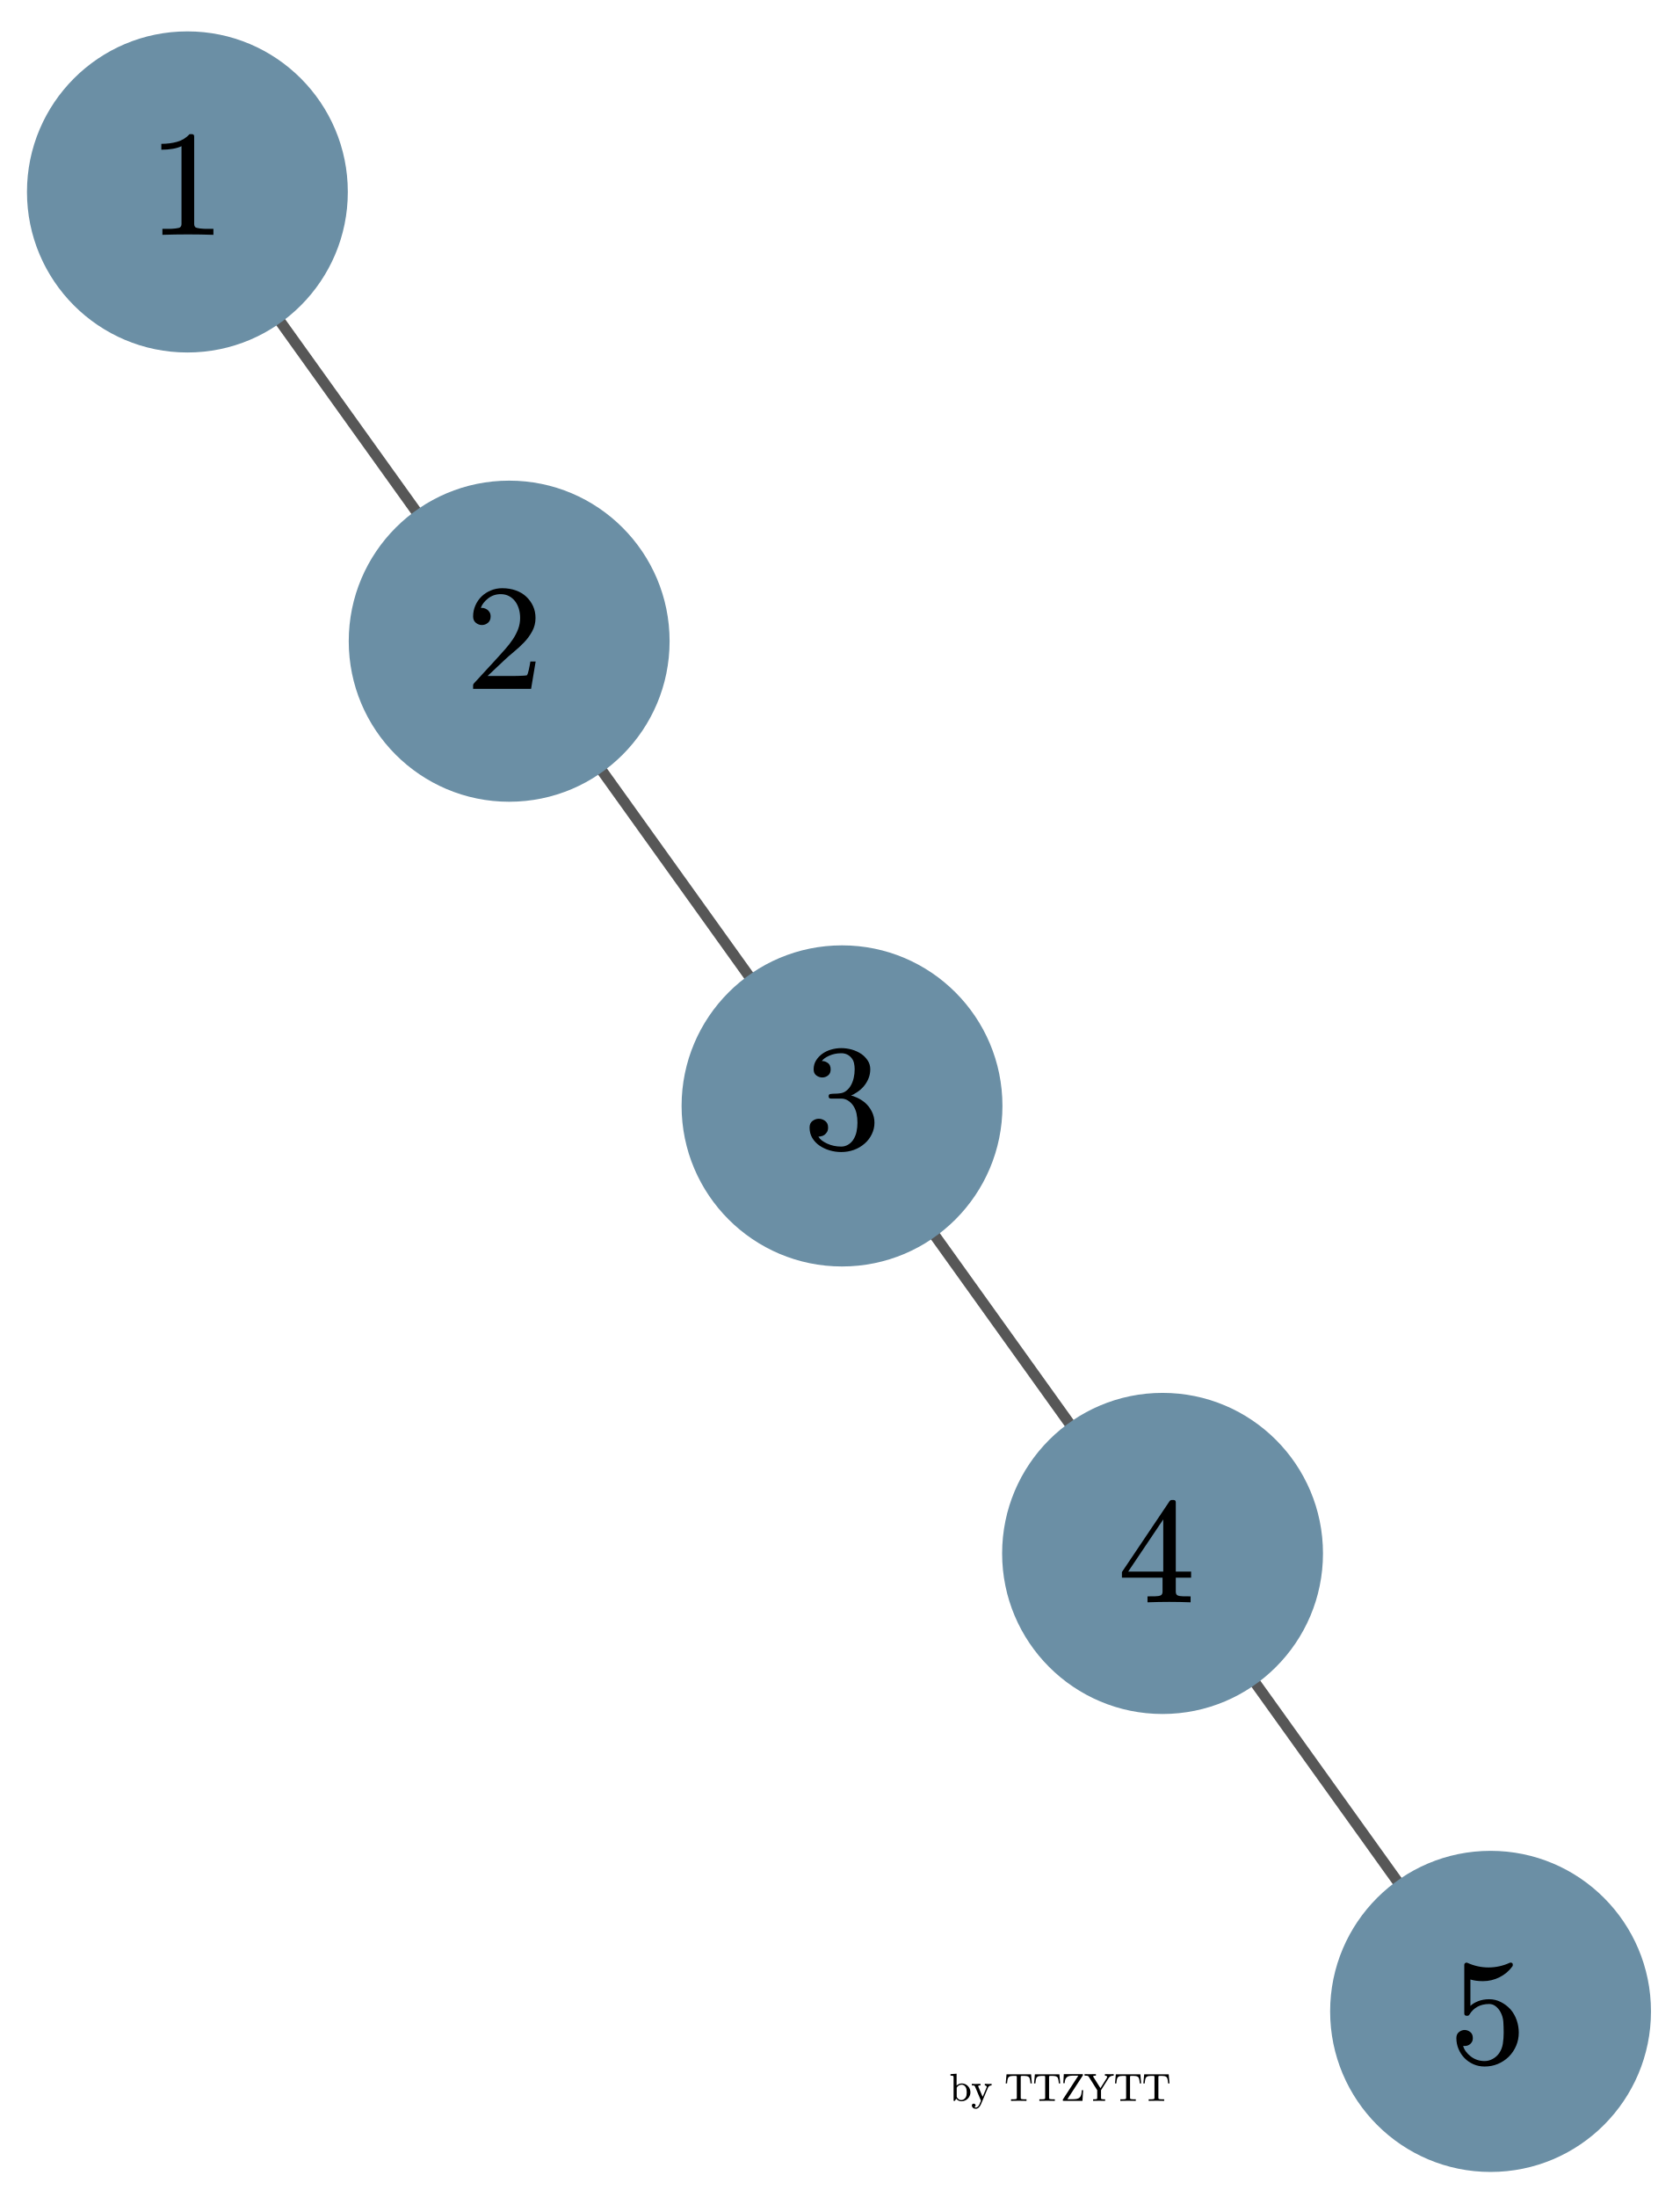
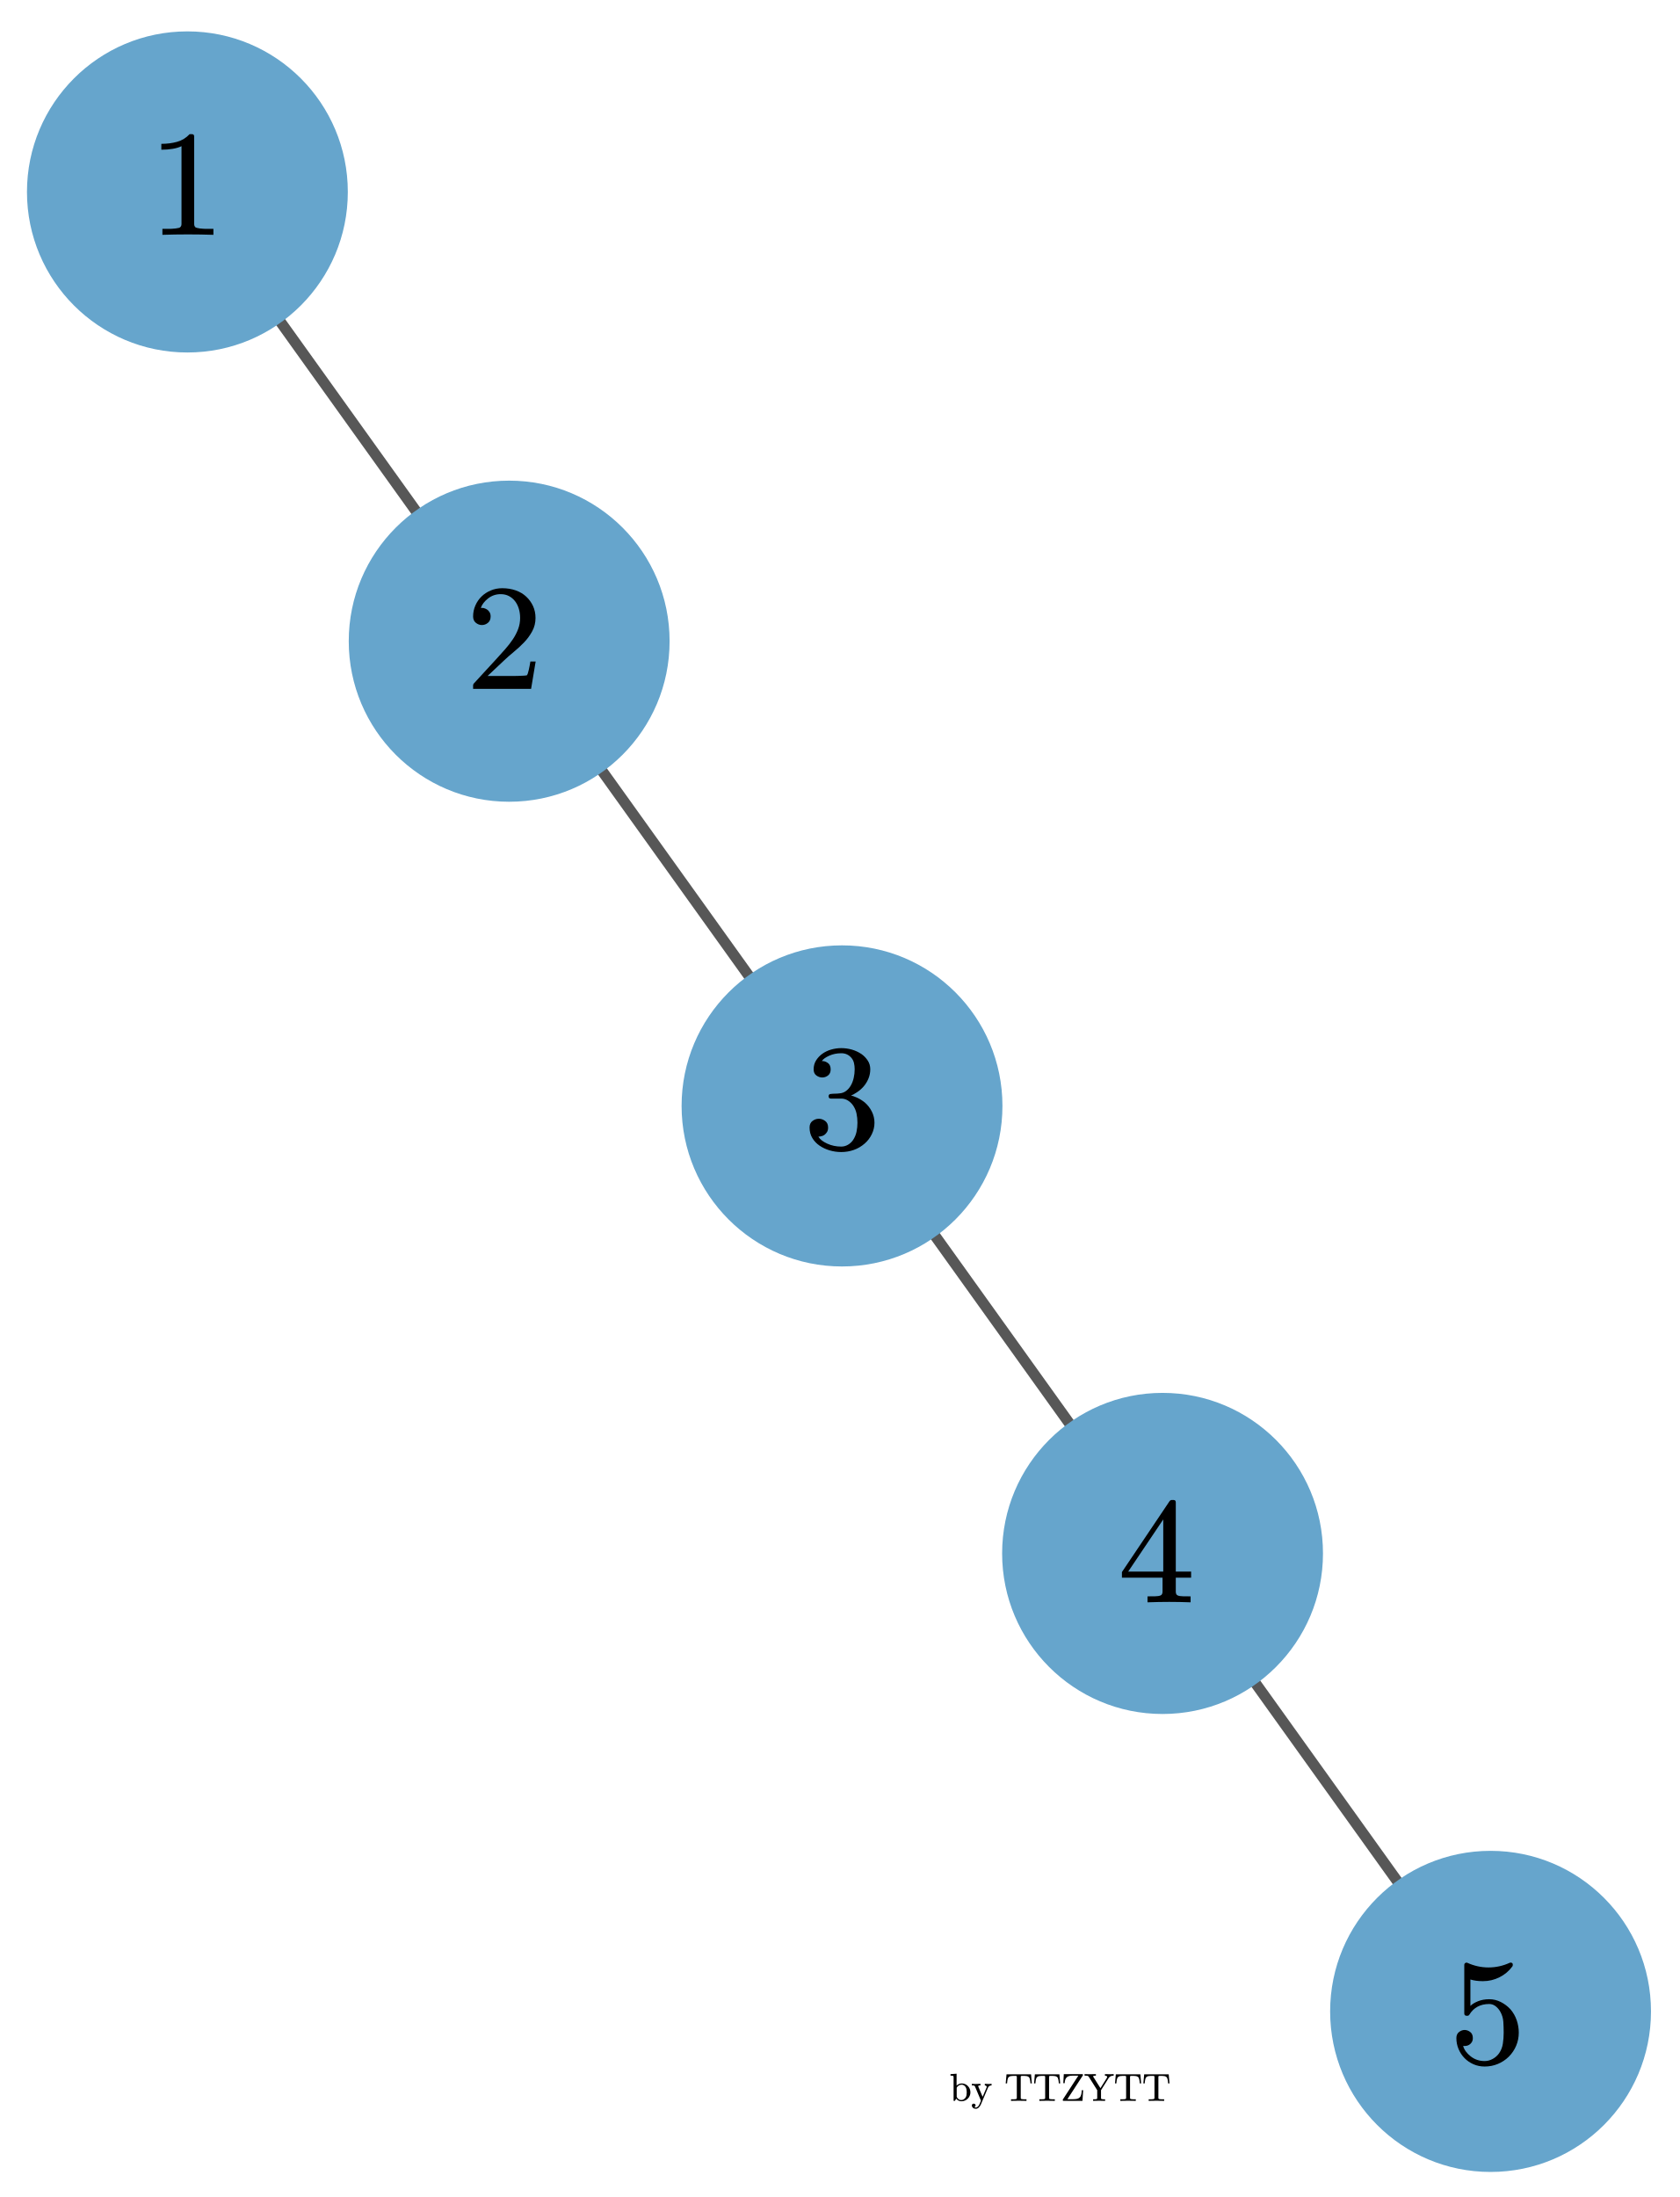
<svg xmlns="http://www.w3.org/2000/svg" version="1.1" width="558.96pt" height="731.04pt" viewBox="0 0 558.96 731.04">
  <g enable-background="new">
    <g>
      <g id="Layer-1" data-name="Span">
        <clipPath id="cp0">
          <path transform="matrix(1,0,0,-1,0,731.04)" d="M 0 0 L 558.96 0 L 558.96 731.04 L 0 731.04 Z " fill-rule="evenodd" />
        </clipPath>
        <g clip-path="url(#cp0)">
          <text xml:space="preserve" transform="matrix(1 0 -0 1 0 731.04)" font-size="10.56" font-family="DengXian">
            <tspan y=".84" x="558.48"> </tspan>
          </text>
        </g>
      </g>
      <g id="Layer-1" data-name="P">
        <clipPath id="cp1">
          <path transform="matrix(1,0,0,-1,0,731.04)" d="M 0 0 L 558.4 0 L 558.4 729.57 L 0 729.57 Z " fill-rule="evenodd" />
        </clipPath>
        <g clip-path="url(#cp1)">
          <clipPath id="cp2">
            <path transform="matrix(.07978962,0,0,-.0798429,0,731.6869)" d="M 0 0 L 6998.65 0 L 6998.65 9145.8 L 0 9145.8 Z " fill-rule="evenodd" />
          </clipPath>
          <g clip-path="url(#cp2)">
            <path transform="matrix(.07978962,0,0,-.0798429,0,731.6869)" stroke-width="45" stroke-linecap="round" stroke-linejoin="round" fill="none" stroke="#000000" stroke-opacity=".659" d="M 932.15 8154.17 L 6558.29 305.52 " />
-             <path transform="matrix(.07978962,0,0,-.0798429,0,731.6869)" d="M 1450.73 8364.18 C 1450.73 7994.64 1151.16 7695.07 781.62 7695.07 C 412.07 7695.07 112.5 7994.64 112.5 8364.18 C 112.5 8733.73 412.07 9033.3 781.62 9033.3 C 1151.16 9033.3 1450.73 8733.73 1450.73 8364.18 Z " fill="#6b8fa5" fill-rule="evenodd" />
+             <path transform="matrix(.07978962,0,0,-.0798429,0,731.6869)" d="M 1450.73 8364.18 C 1450.73 7994.64 1151.16 7695.07 781.62 7695.07 C 412.07 7695.07 112.5 7994.64 112.5 8364.18 C 112.5 8733.73 412.07 9033.3 781.62 9033.3 C 1151.16 9033.3 1450.73 8733.73 1450.73 8364.18 Z " fill="#66a5cc" fill-rule="evenodd" />
            <clipPath id="cp3">
              <path transform="matrix(1.595824,.000006036088,-.00000019683,-1.59685,53.52287,79.0398)" d="M 0 0 L 11.482 0 L 11.482 22.007 L 0 22.007 Z " fill-rule="evenodd" />
            </clipPath>
            <g clip-path="url(#cp3)">
              <path transform="matrix(1.595824,.000006036088,-.00000019683,-1.59685,53.52287,79.0398)" d="M 10.967 .567 C 9.144 .625 7.372 .654 5.647 .654 C 3.924 .654 2.151 .625 .329 .567 L .329 1.808 L 1.354 1.808 C 1.681 1.807 1.988 1.811 2.275 1.821 C 2.563 1.83 2.835 1.855 3.093 1.893 C 3.351 1.931 3.574 1.97 3.761 2.01 C 3.92 2.038 4.051 2.126 4.154 2.276 C 4.259 2.425 4.31 2.591 4.31 2.775 L 4.31 19.034 C 3.816 18.792 3.207 18.609 2.483 18.485 C 1.76 18.359 .969 18.297 .106 18.298 L .106 19.524 C 1.295 19.524 2.392 19.665 3.398 19.949 C 4.403 20.232 5.272 20.764 6.005 21.544 L 6.465 21.544 C 6.792 21.543 6.955 21.385 6.955 21.068 L 6.955 2.775 C 6.955 2.582 7.005 2.413 7.104 2.269 C 7.203 2.124 7.347 2.038 7.535 2.01 C 7.693 1.97 7.897 1.931 8.144 1.893 C 8.391 1.855 8.671 1.83 8.983 1.821 C 9.295 1.811 9.6 1.807 9.897 1.808 L 10.967 1.808 L 10.967 .567 Z " fill-rule="evenodd" />
            </g>
-             <path transform="matrix(.07978962,0,0,-.0798429,0,731.6869)" d="M 2792.83 6491.91 C 2792.83 6122.36 2493.26 5822.79 2123.72 5822.79 C 1754.17 5822.79 1454.6 6122.36 1454.6 6491.91 C 1454.6 6861.45 1754.17 7161.02 2123.72 7161.02 C 2493.26 7161.02 2792.83 6861.45 2792.83 6491.91 Z " fill="#6b8fa5" fill-rule="evenodd" />
-             <path transform="matrix(.07978962,0,0,-.0798429,0,731.6869)" d="M 4181.12 4555.19 C 4181.12 4185.65 3881.55 3886.08 3512 3886.08 C 3142.46 3886.08 2842.89 4185.65 2842.89 4555.19 C 2842.89 4924.74 3142.46 5224.31 3512 5224.31 C 3881.55 5224.31 4181.12 4924.74 4181.12 4555.19 Z " fill="#6b8fa5" fill-rule="evenodd" />
-             <path transform="matrix(.07978962,0,0,-.0798429,0,731.6869)" d="M 5518.05 2690.15 C 5518.05 2320.61 5218.47 2021.04 4848.93 2021.04 C 4479.39 2021.04 4179.81 2320.61 4179.81 2690.15 C 4179.81 3059.7 4479.39 3359.27 4848.93 3359.27 C 5218.47 3359.27 5518.05 3059.7 5518.05 2690.15 Z " fill="#6b8fa5" fill-rule="evenodd" />
-             <path transform="matrix(.07978962,0,0,-.0798429,0,731.6869)" d="M 6886.14 781.62 C 6886.14 412.07 6586.56 112.5 6217.02 112.5 C 5847.48 112.5 5547.91 412.07 5547.91 781.62 C 5547.91 1151.16 5847.48 1450.73 6217.02 1450.73 C 6586.56 1450.73 6886.14 1151.16 6886.14 781.62 Z " fill="#6b8fa5" fill-rule="evenodd" />
+             <path transform="matrix(.07978962,0,0,-.0798429,0,731.6869)" d="M 2792.83 6491.91 C 2792.83 6122.36 2493.26 5822.79 2123.72 5822.79 C 1754.17 5822.79 1454.6 6122.36 1454.6 6491.91 C 1454.6 6861.45 1754.17 7161.02 2123.72 7161.02 C 2493.26 7161.02 2792.83 6861.45 2792.83 6491.91 Z " fill="#66a5cc" fill-rule="evenodd" />
+             <path transform="matrix(.07978962,0,0,-.0798429,0,731.6869)" d="M 4181.12 4555.19 C 4181.12 4185.65 3881.55 3886.08 3512 3886.08 C 3142.46 3886.08 2842.89 4185.65 2842.89 4555.19 C 2842.89 4924.74 3142.46 5224.31 3512 5224.31 C 3881.55 5224.31 4181.12 4924.74 4181.12 4555.19 Z " fill="#66a5cc" fill-rule="evenodd" />
+             <path transform="matrix(.07978962,0,0,-.0798429,0,731.6869)" d="M 5518.05 2690.15 C 5518.05 2320.61 5218.47 2021.04 4848.93 2021.04 C 4479.39 2021.04 4179.81 2320.61 4179.81 2690.15 C 4179.81 3059.7 4479.39 3359.27 4848.93 3359.27 C 5218.47 3359.27 5518.05 3059.7 5518.05 2690.15 Z " fill="#66a5cc" fill-rule="evenodd" />
+             <path transform="matrix(.07978962,0,0,-.0798429,0,731.6869)" d="M 6886.14 781.62 C 6886.14 412.07 6586.56 112.5 6217.02 112.5 C 5847.48 112.5 5547.91 412.07 5547.91 781.62 C 5547.91 1151.16 5847.48 1450.73 6217.02 1450.73 C 6586.56 1450.73 6886.14 1151.16 6886.14 781.62 Z " fill="#66a5cc" fill-rule="evenodd" />
            <clipPath id="cp4">
              <path transform="matrix(1.595795,.000002474327,-.0000007867977,-1.59685,157.2342,230.1241)" d="M 0 0 L 14.005 0 L 14.005 22.007 L 0 22.007 Z " fill-rule="evenodd" />
            </clipPath>
            <g clip-path="url(#cp4)">
              <path transform="matrix(1.595795,.000002474327,-.0000007867977,-1.59685,157.2342,230.1241)" d="M 12.227 .567 L .134 .567 L .134 1.361 C .134 1.417 .164 1.504 .223 1.62 L 5.081 6.901 C 5.657 7.535 6.238 8.184 6.828 8.847 C 7.418 9.511 7.944 10.189 8.41 10.882 C 8.875 11.574 9.246 12.288 9.524 13.024 C 9.802 13.76 9.94 14.532 9.94 15.341 C 9.94 16.022 9.851 16.66 9.673 17.251 C 9.494 17.843 9.237 18.362 8.9 18.809 C 8.563 19.257 8.142 19.617 7.637 19.891 C 7.132 20.166 6.548 20.303 5.884 20.304 C 4.894 20.303 4.019 20.007 3.262 19.415 C 2.504 18.824 2.001 18.172 1.753 17.461 C 1.704 17.442 1.784 17.432 1.991 17.433 L 2.244 17.433 C 2.541 17.364 2.798 17.26 3.017 17.121 C 3.235 16.982 3.418 16.79 3.567 16.544 C 3.715 16.299 3.789 16.003 3.789 15.658 C 3.789 15.08 3.602 14.637 3.225 14.33 C 2.848 14.021 2.427 13.868 1.962 13.869 C 1.516 13.868 1.1 14.021 .714 14.33 C .328 14.637 .134 15.08 .134 15.658 C .134 16.465 .292 17.23 .61 17.951 C .927 18.672 1.357 19.297 1.902 19.827 C 2.447 20.355 3.09 20.773 3.833 21.082 C 4.576 21.389 5.364 21.543 6.196 21.544 C 7.226 21.543 8.17 21.392 9.026 21.089 C 9.883 20.786 10.613 20.35 11.217 19.783 C 11.822 19.215 12.295 18.559 12.637 17.814 C 12.979 17.068 13.149 16.244 13.149 15.341 C 13.149 14.34 12.922 13.418 12.465 12.577 C 12.01 11.735 11.446 10.963 10.772 10.261 C 10.098 9.559 9.383 8.898 8.625 8.278 C 7.868 7.657 7.181 7.054 6.567 6.468 L 3.15 3.251 L 7.622 3.251 C 8.246 3.25 8.829 3.254 9.368 3.264 C 9.908 3.273 10.366 3.293 10.742 3.322 C 11.119 3.351 11.312 3.37 11.321 3.38 C 11.401 3.447 11.475 3.582 11.545 3.784 C 11.614 3.986 11.678 4.223 11.738 4.498 C 11.797 4.772 11.857 5.05 11.916 5.334 C 11.976 5.617 12.03 5.929 12.08 6.266 L 13.179 6.266 Z " fill-rule="evenodd" />
            </g>
            <clipPath id="cp5">
              <path transform="matrix(1.595782,.000002391978,-.0000007524563,-1.596877,269.2022,384.7647)" d="M 0 0 L 14.487 0 L 14.487 23.012 L 0 23.012 Z " fill-rule="evenodd" />
            </clipPath>
            <g clip-path="url(#cp5)">
              <path transform="matrix(1.595782,.000002391978,-.0000007524563,-1.596877,269.2022,384.7647)" d="M 13.674 7.011 C 13.674 6.183 13.491 5.389 13.125 4.629 C 12.759 3.869 12.268 3.22 11.653 2.683 C 10.961 2.076 10.195 1.627 9.358 1.334 C 8.522 1.04 7.647 .894 6.735 .894 C 5.914 .894 5.112 1.009 4.33 1.24 C 3.547 1.471 2.842 1.802 2.212 2.235 C 1.583 2.667 1.081 3.198 .704 3.829 C .328 4.458 .139 5.182 .139 6.001 C .139 6.616 .345 7.075 .756 7.378 C 1.167 7.681 1.6 7.832 2.055 7.833 C 2.532 7.832 2.974 7.681 3.385 7.378 C 3.797 7.075 4.002 6.616 4.002 6.001 C 4.002 5.635 3.931 5.329 3.787 5.084 C 3.643 4.839 3.46 4.634 3.237 4.471 C 3.014 4.307 2.759 4.207 2.472 4.169 C 2.324 4.129 2.185 4.11 2.055 4.111 C 1.927 4.11 1.908 4.1 1.996 4.082 C 2.304 3.543 2.908 3.066 3.809 2.653 C 4.711 2.239 5.686 2.033 6.735 2.033 C 7.231 2.033 7.694 2.155 8.125 2.4 C 8.556 2.646 8.916 2.975 9.202 3.39 C 9.559 3.927 9.802 4.504 9.93 5.12 C 10.059 5.735 10.123 6.365 10.123 7.011 C 10.123 7.674 10.059 8.31 9.93 8.921 C 9.802 9.532 9.559 10.097 9.202 10.618 C 8.905 11.04 8.543 11.381 8.118 11.641 C 7.692 11.901 7.231 12.031 6.735 12.032 L 4.581 12.032 C 4.294 12.031 4.141 12.165 4.121 12.435 L 4.121 12.594 C 4.121 12.709 4.157 12.8 4.225 12.868 C 4.314 12.954 4.428 12.997 4.567 12.998 C 4.854 13.036 5.151 13.055 5.458 13.056 C 5.755 13.055 6.048 13.074 6.335 13.114 C 6.87 13.151 7.335 13.316 7.731 13.61 C 8.128 13.903 8.459 14.279 8.726 14.736 C 8.994 15.192 9.197 15.719 9.336 16.315 C 9.475 16.912 9.544 17.523 9.544 18.149 C 9.544 18.609 9.495 19.047 9.395 19.461 C 9.296 19.874 9.113 20.235 8.845 20.544 C 8.291 21.177 7.587 21.49 6.735 21.481 C 5.825 21.48 4.99 21.309 4.233 20.968 C 3.476 20.627 2.967 20.259 2.709 19.865 C 2.641 19.855 2.675 19.85 2.814 19.851 C 3.171 19.85 3.507 19.745 3.824 19.534 C 4.3 19.254 4.537 18.783 4.537 18.12 C 4.537 17.561 4.357 17.14 3.995 16.857 C 3.634 16.572 3.229 16.431 2.784 16.432 C 2.349 16.431 1.94 16.57 1.559 16.849 C 1.177 17.128 .986 17.552 .986 18.12 C .986 18.821 1.155 19.441 1.491 19.98 C 1.828 20.518 2.261 20.98 2.791 21.365 C 3.321 21.749 3.933 22.043 4.626 22.245 C 5.32 22.447 6.023 22.548 6.735 22.549 C 7.498 22.548 8.237 22.447 8.95 22.245 C 9.663 22.043 10.337 21.73 10.97 21.308 C 11.486 20.942 11.918 20.492 12.27 19.958 C 12.622 19.425 12.797 18.821 12.797 18.149 C 12.797 17.474 12.677 16.839 12.434 16.243 C 12.192 15.646 11.87 15.108 11.468 14.628 C 11.067 14.146 10.589 13.723 10.035 13.358 C 9.48 12.992 9.063 12.762 8.786 12.666 C 9.024 12.637 9.431 12.494 10.005 12.24 C 10.579 11.985 11.128 11.646 11.653 11.224 C 12.268 10.693 12.759 10.061 13.125 9.325 C 13.491 8.59 13.674 7.818 13.674 7.011 Z " fill-rule="evenodd" />
            </g>
            <clipPath id="cp6">
              <path transform="matrix(1.595806,0,0,-1.59685,373.1537,534.0669)" d="M 0 0 L 15.489 0 L 15.489 22.007 L 0 22.007 Z " fill-rule="evenodd" />
            </clipPath>
            <g clip-path="url(#cp6)">
              <path transform="matrix(1.595806,0,0,-1.59685,373.1537,534.0669)" d="M 11.371 5.703 L 11.371 2.775 C 11.371 2.6 11.403 2.439 11.468 2.29 C 11.533 2.141 11.64 2.042 11.788 1.995 C 12.016 1.889 12.387 1.83 12.902 1.821 C 13.417 1.811 13.936 1.807 14.461 1.808 L 14.461 .567 C 12.946 .625 11.461 .654 10.004 .654 C 8.569 .654 7.058 .625 5.473 .567 L 5.473 1.808 C 6.018 1.807 6.543 1.811 7.048 1.821 C 7.553 1.83 7.93 1.889 8.177 1.995 C 8.326 2.042 8.435 2.141 8.505 2.29 C 8.574 2.439 8.608 2.6 8.608 2.775 L 8.608 5.703 L .139 5.703 L .139 6.872 L 10.064 21.631 C 10.193 21.803 10.357 21.89 10.554 21.891 L 10.881 21.891 C 11.208 21.89 11.371 21.726 11.371 21.4 L 11.371 6.973 L 14.566 6.973 L 14.566 5.703 Z M 8.756 17.837 L 1.447 6.973 L 8.756 6.973 Z " fill-rule="evenodd" />
            </g>
            <clipPath id="cp7">
              <path transform="matrix(1.595754,0,-.000001504913,-1.596877,484.4594,689.0524)" d="M 0 0 L 14.005 0 L 14.005 23.012 L 0 23.012 Z " fill-rule="evenodd" />
            </clipPath>
            <g clip-path="url(#cp7)">
              <path transform="matrix(1.595754,0,-.000001504913,-1.596877,484.4594,689.0524)" d="M 13.151 7.949 C 13.151 7.005 12.974 6.106 12.616 5.25 C 12.26 4.393 11.745 3.624 11.071 2.942 C 10.387 2.278 9.617 1.77 8.761 1.42 C 7.904 1.069 6.996 .894 6.035 .894 C 5.204 .894 4.428 1.05 3.71 1.363 C 2.993 1.675 2.369 2.102 1.838 2.646 C 1.308 3.188 .893 3.819 .59 4.536 C .287 5.252 .136 6.014 .136 6.823 C .136 7.38 .322 7.801 .693 8.085 C 1.065 8.368 1.449 8.51 1.845 8.511 C 2.261 8.51 2.653 8.371 3.019 8.092 C 3.386 7.812 3.569 7.389 3.569 6.823 C 3.569 6.476 3.492 6.185 3.339 5.949 C 3.186 5.713 2.997 5.531 2.773 5.401 C 2.551 5.271 2.301 5.197 2.023 5.179 L 1.845 5.179 L 1.548 5.179 C 1.776 4.37 2.306 3.643 3.138 2.999 C 3.97 2.354 4.936 2.033 6.035 2.033 C 6.609 2.033 7.169 2.181 7.714 2.48 C 8.259 2.777 8.704 3.172 9.05 3.664 C 9.457 4.25 9.717 4.915 9.831 5.661 C 9.945 6.406 10.002 7.169 10.002 7.949 C 10.002 8.737 9.977 9.493 9.928 10.22 C 9.878 10.946 9.675 11.631 9.318 12.277 C 9.061 12.747 8.732 13.139 8.331 13.452 C 7.929 13.764 7.481 13.921 6.985 13.921 C 6.045 13.921 5.228 13.73 4.535 13.351 C 3.841 12.97 3.281 12.425 2.856 11.714 C 2.766 11.55 2.623 11.468 2.425 11.469 L 2.305 11.469 C 1.959 11.468 1.785 11.627 1.785 11.945 L 1.785 22.073 C 1.785 22.322 1.929 22.48 2.216 22.549 C 2.267 22.548 2.304 22.543 2.328 22.534 C 2.353 22.524 2.375 22.519 2.395 22.52 C 3.831 21.865 5.312 21.538 6.837 21.539 C 8.382 21.538 9.864 21.865 11.279 22.52 C 11.299 22.519 11.319 22.524 11.339 22.534 C 11.359 22.543 11.388 22.548 11.428 22.549 C 11.754 22.548 11.913 22.399 11.903 22.102 C 11.903 21.928 11.873 21.812 11.814 21.755 C 11.111 20.792 10.217 20.04 9.132 19.497 C 8.049 18.953 6.897 18.682 5.678 18.682 C 4.668 18.682 3.797 18.797 3.063 19.029 L 3.063 13.518 C 3.41 13.882 3.933 14.206 4.631 14.49 C 5.329 14.774 6.114 14.916 6.985 14.917 C 7.838 14.916 8.643 14.723 9.4 14.339 C 10.158 13.954 10.824 13.454 11.398 12.839 C 11.993 12.146 12.433 11.379 12.72 10.537 C 13.008 9.695 13.151 8.832 13.151 7.949 Z " fill-rule="evenodd" />
            </g>
            <clipPath id="cp8">
              <path transform="matrix(1.595764,0,-.000004319944,-1.596894,316.3227,702.7119)" d="M 0 0 L 46.506 0 L 46.506 8.016 L 0 8.016 Z " fill-rule="evenodd" />
            </clipPath>
            <g clip-path="url(#cp8)">
              <path transform="matrix(1.595764,0,-.000004319944,-1.596894,316.3227,702.7119)" d="M 4.155 4.061 C 4.155 3.814 4.107 3.578 4.01 3.35 C 3.913 3.122 3.775 2.922 3.597 2.75 C 3.425 2.574 3.222 2.439 2.989 2.345 C 2.756 2.251 2.512 2.204 2.259 2.204 C 2.019 2.204 1.807 2.259 1.622 2.371 C 1.437 2.482 1.295 2.611 1.195 2.757 L .916 2.294 L .645 2.294 L .645 7.135 C .645 7.202 .642 7.269 .635 7.333 C .629 7.397 .601 7.446 .552 7.48 C .507 7.511 .433 7.529 .332 7.535 C .231 7.54 .12 7.543 -.002 7.543 L -.002 7.861 L 1.272 7.955 L 1.272 5.466 C 1.361 5.573 1.504 5.677 1.701 5.776 C 1.897 5.875 2.115 5.925 2.352 5.926 C 2.6 5.925 2.834 5.878 3.055 5.782 C 3.276 5.686 3.468 5.551 3.63 5.376 C 3.805 5.198 3.936 4.995 4.024 4.769 C 4.112 4.543 4.155 4.307 4.155 4.061 Z M 3.387 4.061 C 3.387 4.273 3.37 4.477 3.336 4.675 C 3.303 4.872 3.233 5.051 3.128 5.211 C 3.031 5.347 2.914 5.456 2.776 5.539 C 2.639 5.621 2.492 5.662 2.336 5.663 C 2.107 5.662 1.9 5.604 1.715 5.488 C 1.53 5.371 1.391 5.22 1.296 5.034 L 1.296 3.123 C 1.385 2.929 1.511 2.77 1.673 2.647 C 1.834 2.524 2.022 2.463 2.235 2.463 C 2.404 2.463 2.565 2.504 2.716 2.587 C 2.867 2.669 2.994 2.777 3.096 2.911 C 3.22 3.07 3.3 3.248 3.334 3.446 C 3.369 3.644 3.387 3.849 3.387 4.061 Z " fill-rule="evenodd" />
              <path transform="matrix(1.595764,0,-.000004319944,-1.596894,316.3227,702.7119)" d="M 8.567 5.51 C 8.467 5.509 8.379 5.499 8.302 5.48 C 8.225 5.46 8.157 5.429 8.098 5.388 C 8.028 5.343 7.971 5.289 7.926 5.225 C 7.881 5.16 7.843 5.092 7.811 5.019 L 6.371 1.627 C 6.322 1.504 6.261 1.383 6.187 1.266 C 6.113 1.148 6.03 1.042 5.938 .948 C 5.847 .853 5.744 .778 5.631 .722 C 5.518 .666 5.392 .638 5.255 .638 C 5.15 .638 5.049 .654 4.952 .689 C 4.855 .722 4.77 .771 4.697 .834 C 4.624 .897 4.566 .971 4.521 1.056 C 4.477 1.141 4.454 1.234 4.454 1.336 C 4.454 1.462 4.494 1.556 4.574 1.619 C 4.653 1.682 4.743 1.713 4.843 1.713 C 4.942 1.713 5.032 1.682 5.112 1.619 C 5.191 1.556 5.231 1.462 5.231 1.336 C 5.231 1.216 5.192 1.126 5.115 1.065 C 5.039 1.005 4.984 .974 4.952 .971 C 4.955 .971 4.988 .959 5.053 .936 C 5.118 .912 5.185 .901 5.255 .901 C 5.352 .901 5.442 .922 5.524 .965 C 5.606 1.009 5.682 1.065 5.75 1.134 C 5.819 1.203 5.879 1.284 5.93 1.376 C 5.982 1.467 6.029 1.561 6.072 1.658 L 6.355 2.333 L 5.13 5.242 C 5.108 5.287 5.083 5.331 5.055 5.374 C 5.027 5.417 4.992 5.448 4.952 5.466 C 4.901 5.49 4.832 5.503 4.747 5.505 C 4.662 5.508 4.565 5.509 4.454 5.51 L 4.454 5.843 C 4.735 5.819 5.002 5.806 5.255 5.804 C 5.285 5.804 5.317 5.808 5.352 5.816 C 5.635 5.815 5.934 5.824 6.25 5.843 L 6.25 5.51 C 6.15 5.509 6.068 5.506 6.005 5.501 C 5.942 5.496 5.886 5.478 5.837 5.447 C 5.808 5.426 5.79 5.402 5.785 5.376 L 5.785 5.348 C 5.785 5.327 5.789 5.301 5.797 5.27 L 6.699 3.142 L 7.515 5.05 C 7.54 5.097 7.552 5.148 7.552 5.203 L 7.552 5.219 C 7.546 5.274 7.526 5.325 7.491 5.372 C 7.462 5.419 7.42 5.454 7.366 5.476 C 7.312 5.498 7.242 5.509 7.155 5.51 L 7.155 5.843 C 7.409 5.824 7.646 5.815 7.867 5.816 C 7.891 5.81 7.916 5.806 7.94 5.804 C 8.131 5.804 8.34 5.817 8.567 5.843 L 8.567 5.51 Z " fill-rule="evenodd" />
              <path transform="matrix(1.595764,0,-.000004319944,-1.596894,316.3227,702.7119)" d="M 16.678 5.937 C 16.665 6.073 16.652 6.204 16.64 6.33 C 16.628 6.455 16.61 6.574 16.585 6.687 C 16.561 6.799 16.531 6.904 16.496 7.001 C 16.461 7.098 16.417 7.173 16.363 7.225 C 16.242 7.343 16.095 7.417 15.924 7.449 C 15.753 7.48 15.58 7.496 15.404 7.496 L 15.032 7.496 C 14.971 7.496 14.907 7.494 14.843 7.492 C 14.778 7.489 14.731 7.477 14.701 7.457 C 14.677 7.438 14.662 7.409 14.656 7.368 C 14.651 7.327 14.648 7.286 14.648 7.245 L 14.648 2.871 C 14.648 2.819 14.663 2.774 14.693 2.738 C 14.723 2.701 14.764 2.679 14.818 2.671 C 14.867 2.66 14.93 2.651 15.008 2.643 C 15.086 2.635 15.171 2.63 15.261 2.626 C 15.351 2.622 15.444 2.62 15.538 2.62 L 15.849 2.62 L 15.849 2.294 C 15.297 2.31 14.759 2.318 14.236 2.318 C 13.71 2.318 13.173 2.31 12.623 2.294 L 12.623 2.62 L 12.93 2.62 C 13.03 2.62 13.124 2.622 13.213 2.626 C 13.302 2.63 13.386 2.635 13.466 2.643 C 13.545 2.651 13.609 2.66 13.658 2.671 C 13.712 2.679 13.754 2.702 13.785 2.741 C 13.816 2.781 13.831 2.824 13.831 2.871 L 13.831 7.245 C 13.831 7.284 13.829 7.323 13.826 7.364 C 13.822 7.405 13.805 7.436 13.775 7.457 C 13.748 7.477 13.701 7.489 13.633 7.492 C 13.566 7.494 13.503 7.496 13.443 7.496 L 13.071 7.496 C 12.896 7.496 12.724 7.48 12.556 7.449 C 12.387 7.417 12.242 7.343 12.121 7.225 C 12.065 7.167 12.018 7.091 11.982 6.997 C 11.945 6.903 11.916 6.799 11.893 6.687 C 11.87 6.574 11.852 6.455 11.838 6.33 C 11.825 6.204 11.811 6.073 11.798 5.937 L 11.511 5.937 L 11.685 7.826 L 16.8 7.826 L 16.965 5.937 Z " fill-rule="evenodd" />
              <path transform="matrix(1.595764,0,-.000004319944,-1.596894,316.3227,702.7119)" d="M 22.589 5.937 C 22.576 6.073 22.563 6.204 22.551 6.33 C 22.539 6.455 22.521 6.574 22.496 6.687 C 22.472 6.799 22.442 6.904 22.407 7.001 C 22.372 7.098 22.328 7.173 22.274 7.225 C 22.153 7.343 22.006 7.417 21.835 7.449 C 21.664 7.48 21.491 7.496 21.315 7.496 L 20.943 7.496 C 20.882 7.496 20.818 7.494 20.754 7.492 C 20.689 7.489 20.642 7.477 20.612 7.457 C 20.588 7.438 20.573 7.409 20.567 7.368 C 20.562 7.327 20.559 7.286 20.559 7.245 L 20.559 2.871 C 20.559 2.819 20.574 2.774 20.604 2.738 C 20.634 2.701 20.675 2.679 20.729 2.671 C 20.778 2.66 20.841 2.651 20.919 2.643 C 20.997 2.635 21.082 2.63 21.172 2.626 C 21.262 2.622 21.355 2.62 21.449 2.62 L 21.76 2.62 L 21.76 2.294 C 21.208 2.31 20.67 2.318 20.147 2.318 C 19.621 2.318 19.084 2.31 18.534 2.294 L 18.534 2.62 L 18.841 2.62 C 18.941 2.62 19.035 2.622 19.124 2.626 C 19.213 2.63 19.297 2.635 19.377 2.643 C 19.456 2.651 19.52 2.66 19.569 2.671 C 19.623 2.679 19.665 2.702 19.696 2.741 C 19.727 2.781 19.742 2.824 19.742 2.871 L 19.742 7.245 C 19.742 7.284 19.74 7.323 19.737 7.364 C 19.733 7.405 19.716 7.436 19.686 7.457 C 19.659 7.477 19.612 7.489 19.544 7.492 C 19.477 7.494 19.414 7.496 19.354 7.496 L 18.982 7.496 C 18.807 7.496 18.635 7.48 18.467 7.449 C 18.298 7.417 18.153 7.343 18.032 7.225 C 17.976 7.167 17.929 7.091 17.893 6.997 C 17.856 6.903 17.827 6.799 17.804 6.687 C 17.781 6.574 17.763 6.455 17.749 6.33 C 17.736 6.204 17.722 6.073 17.709 5.937 L 17.422 5.937 L 17.596 7.826 L 22.711 7.826 L 22.876 5.937 Z " fill-rule="evenodd" />
              <path transform="matrix(1.595764,0,-.000004319944,-1.596894,316.3227,702.7119)" d="M 27.522 2.294 L 23.551 2.294 C 23.462 2.294 23.417 2.337 23.417 2.424 L 23.417 2.51 C 23.417 2.536 23.422 2.558 23.429 2.577 L 26.664 7.543 L 25.52 7.543 C 25.291 7.543 25.063 7.524 24.837 7.486 C 24.61 7.448 24.412 7.353 24.242 7.202 C 24.083 7.052 23.975 6.872 23.917 6.661 C 23.859 6.451 23.824 6.223 23.814 5.977 L 23.522 5.977 L 23.628 7.865 L 27.485 7.865 C 27.58 7.865 27.626 7.822 27.623 7.735 L 27.623 7.665 C 27.623 7.649 27.616 7.626 27.603 7.598 L 24.376 2.64 L 25.568 2.64 C 25.819 2.639 26.068 2.66 26.315 2.7 C 26.561 2.741 26.771 2.845 26.943 3.013 C 27.035 3.096 27.107 3.195 27.158 3.309 C 27.209 3.423 27.25 3.544 27.281 3.674 C 27.312 3.804 27.333 3.937 27.344 4.076 C 27.354 4.215 27.367 4.363 27.38 4.52 L 27.667 4.52 Z " fill-rule="evenodd" />
              <path transform="matrix(1.595764,0,-.000004319944,-1.596894,316.3227,702.7119)" d="M 34.031 7.543 C 33.902 7.543 33.787 7.533 33.686 7.515 C 33.585 7.497 33.487 7.465 33.393 7.421 C 33.22 7.332 33.084 7.208 32.984 7.048 L 31.391 4.516 L 31.391 2.871 C 31.391 2.824 31.4 2.781 31.417 2.744 C 31.435 2.705 31.464 2.68 31.504 2.667 C 31.574 2.643 31.678 2.63 31.816 2.626 C 31.953 2.622 32.096 2.62 32.244 2.62 L 32.244 2.294 C 31.813 2.31 31.397 2.318 30.995 2.318 C 30.59 2.318 30.174 2.31 29.745 2.294 L 29.745 2.62 C 29.893 2.62 30.036 2.622 30.174 2.626 C 30.311 2.63 30.415 2.643 30.485 2.667 C 30.523 2.68 30.552 2.705 30.57 2.744 C 30.589 2.781 30.598 2.824 30.598 2.871 L 30.598 4.516 L 28.864 7.276 C 28.834 7.326 28.799 7.37 28.759 7.409 C 28.718 7.449 28.67 7.479 28.613 7.5 C 28.538 7.523 28.442 7.536 28.326 7.539 C 28.21 7.541 28.088 7.543 27.958 7.543 L 27.958 7.869 C 28.311 7.85 28.649 7.841 28.973 7.841 C 29.027 7.841 29.082 7.844 29.139 7.849 C 29.519 7.849 29.914 7.854 30.324 7.865 L 30.324 7.543 C 30.213 7.543 30.115 7.54 30.028 7.535 C 29.942 7.529 29.865 7.51 29.798 7.476 C 29.771 7.463 29.756 7.438 29.753 7.402 C 29.745 7.391 29.741 7.383 29.741 7.378 C 29.741 7.359 29.751 7.34 29.77 7.319 L 31.27 4.94 L 32.616 7.088 C 32.651 7.142 32.671 7.197 32.677 7.253 L 32.677 7.28 C 32.677 7.324 32.661 7.366 32.628 7.406 C 32.59 7.458 32.536 7.494 32.465 7.513 C 32.393 7.533 32.306 7.543 32.204 7.543 L 32.204 7.865 C 32.525 7.854 32.832 7.849 33.126 7.849 C 33.163 7.844 33.201 7.841 33.239 7.841 C 33.492 7.841 33.757 7.85 34.031 7.869 L 34.031 7.543 Z " fill-rule="evenodd" />
              <path transform="matrix(1.595764,0,-.000004319944,-1.596894,316.3227,702.7119)" d="M 39.474 5.937 C 39.461 6.073 39.448 6.204 39.436 6.33 C 39.424 6.455 39.406 6.574 39.381 6.687 C 39.357 6.799 39.327 6.904 39.292 7.001 C 39.257 7.098 39.213 7.173 39.159 7.225 C 39.038 7.343 38.891 7.417 38.72 7.449 C 38.549 7.48 38.376 7.496 38.2 7.496 L 37.828 7.496 C 37.767 7.496 37.703 7.494 37.638 7.492 C 37.574 7.489 37.527 7.477 37.497 7.457 C 37.473 7.438 37.458 7.409 37.452 7.368 C 37.447 7.327 37.444 7.286 37.444 7.245 L 37.444 2.871 C 37.444 2.819 37.459 2.774 37.489 2.738 C 37.519 2.701 37.56 2.679 37.614 2.671 C 37.663 2.66 37.726 2.651 37.804 2.643 C 37.882 2.635 37.967 2.63 38.057 2.626 C 38.147 2.622 38.24 2.62 38.334 2.62 L 38.645 2.62 L 38.645 2.294 C 38.093 2.31 37.555 2.318 37.032 2.318 C 36.506 2.318 35.969 2.31 35.418 2.294 L 35.418 2.62 L 35.726 2.62 C 35.826 2.62 35.92 2.622 36.009 2.626 C 36.098 2.63 36.182 2.635 36.262 2.643 C 36.341 2.651 36.405 2.66 36.454 2.671 C 36.508 2.679 36.55 2.702 36.581 2.741 C 36.612 2.781 36.627 2.824 36.627 2.871 L 36.627 7.245 C 36.627 7.284 36.625 7.323 36.621 7.364 C 36.618 7.405 36.601 7.436 36.571 7.457 C 36.544 7.477 36.497 7.489 36.429 7.492 C 36.362 7.494 36.299 7.496 36.239 7.496 L 35.867 7.496 C 35.692 7.496 35.52 7.48 35.352 7.449 C 35.183 7.417 35.038 7.343 34.917 7.225 C 34.861 7.167 34.814 7.091 34.778 6.997 C 34.741 6.903 34.712 6.799 34.689 6.687 C 34.666 6.574 34.648 6.455 34.634 6.33 C 34.621 6.204 34.607 6.073 34.594 5.937 L 34.306 5.937 L 34.48 7.826 L 39.595 7.826 L 39.761 5.937 Z " fill-rule="evenodd" />
              <path transform="matrix(1.595764,0,-.000004319944,-1.596894,316.3227,702.7119)" d="M 45.387 5.937 C 45.373 6.073 45.361 6.204 45.348 6.33 C 45.336 6.455 45.318 6.574 45.294 6.687 C 45.27 6.799 45.24 6.904 45.205 7.001 C 45.17 7.098 45.125 7.173 45.071 7.225 C 44.95 7.343 44.804 7.417 44.633 7.449 C 44.461 7.48 44.288 7.496 44.113 7.496 L 43.741 7.496 C 43.679 7.496 43.616 7.494 43.551 7.492 C 43.486 7.489 43.439 7.477 43.41 7.457 C 43.385 7.438 43.37 7.409 43.365 7.368 C 43.36 7.327 43.357 7.286 43.357 7.245 L 43.357 2.871 C 43.357 2.819 43.372 2.774 43.402 2.738 C 43.431 2.701 43.473 2.679 43.527 2.671 C 43.575 2.66 43.639 2.651 43.717 2.643 C 43.795 2.635 43.879 2.63 43.97 2.626 C 44.06 2.622 44.152 2.62 44.247 2.62 L 44.558 2.62 L 44.558 2.294 C 44.005 2.31 43.468 2.318 42.944 2.318 C 42.419 2.318 41.881 2.31 41.331 2.294 L 41.331 2.62 L 41.638 2.62 C 41.738 2.62 41.833 2.622 41.922 2.626 C 42.011 2.63 42.095 2.635 42.174 2.643 C 42.254 2.651 42.318 2.66 42.366 2.671 C 42.42 2.679 42.463 2.702 42.494 2.741 C 42.525 2.781 42.54 2.824 42.54 2.871 L 42.54 7.245 C 42.54 7.284 42.538 7.323 42.534 7.364 C 42.53 7.405 42.513 7.436 42.484 7.457 C 42.457 7.477 42.41 7.489 42.342 7.492 C 42.275 7.494 42.211 7.496 42.152 7.496 L 41.78 7.496 C 41.605 7.496 41.433 7.48 41.264 7.449 C 41.096 7.417 40.951 7.343 40.83 7.225 C 40.773 7.167 40.727 7.091 40.69 6.997 C 40.654 6.903 40.624 6.799 40.601 6.687 C 40.578 6.574 40.56 6.455 40.547 6.33 C 40.533 6.204 40.52 6.073 40.506 5.937 L 40.219 5.937 L 40.393 7.826 L 45.508 7.826 L 45.674 5.937 Z " fill-rule="evenodd" />
            </g>
          </g>
        </g>
      </g>
    </g>
  </g>
</svg>
